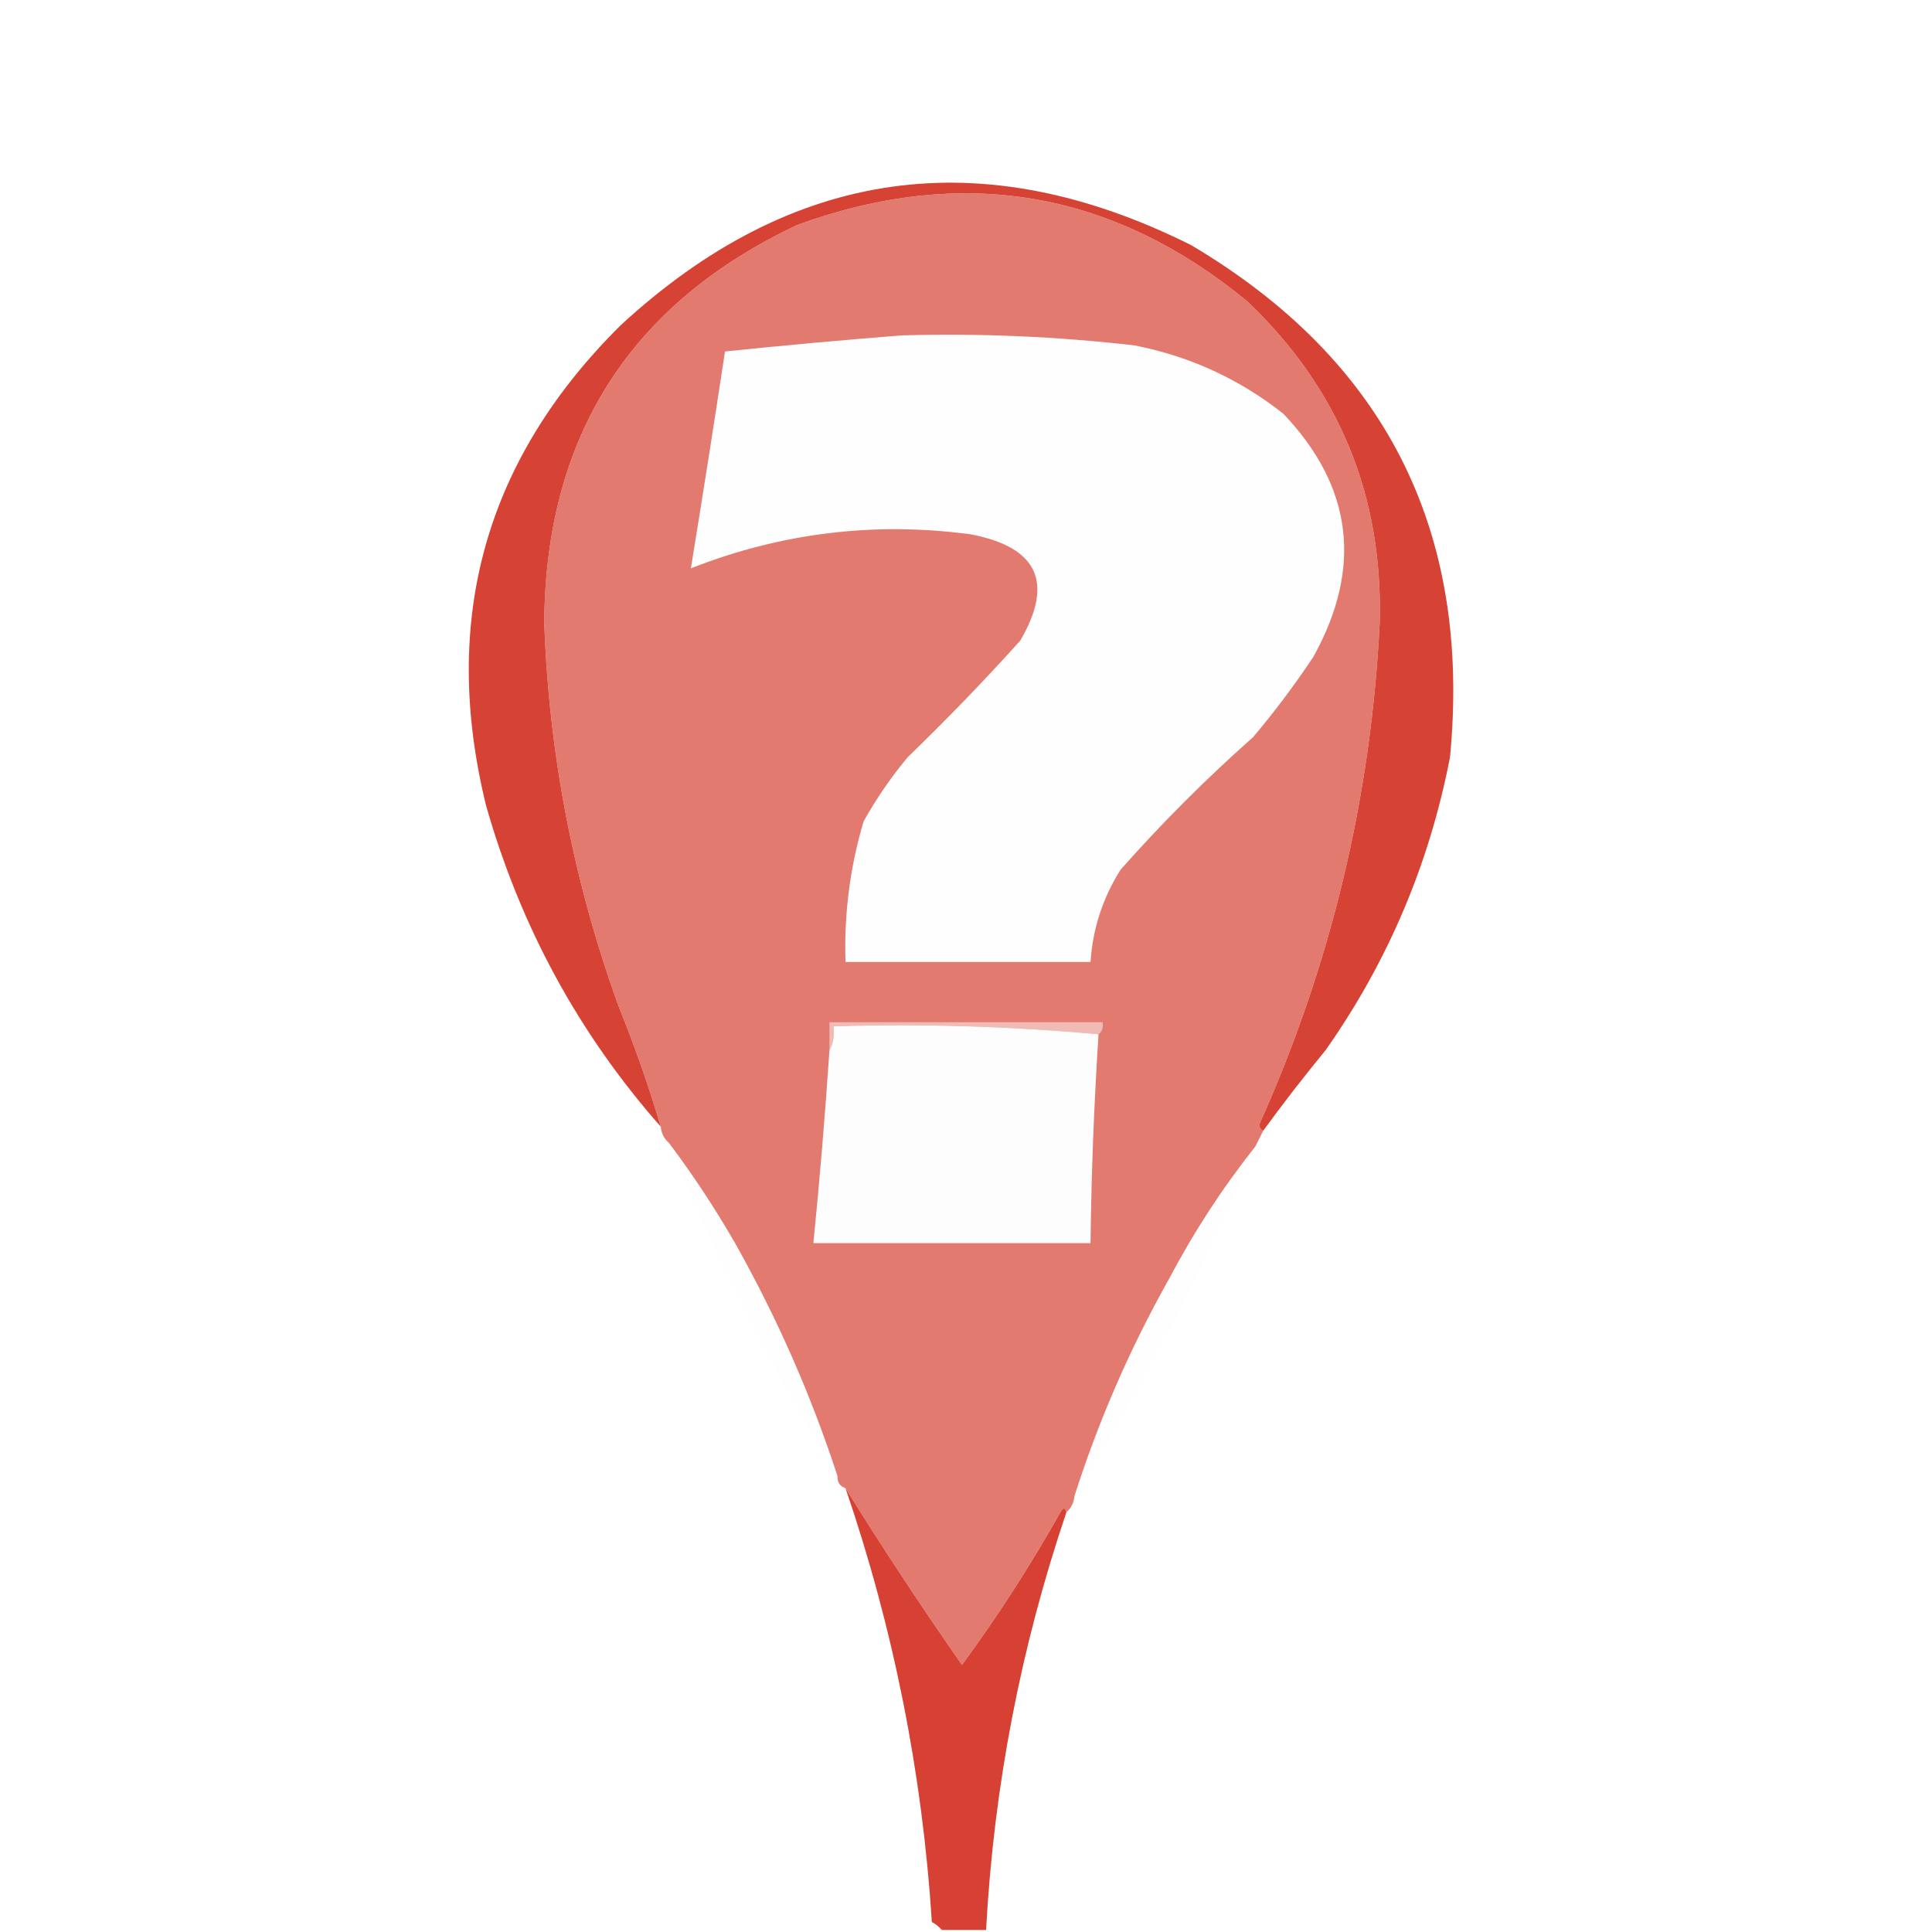
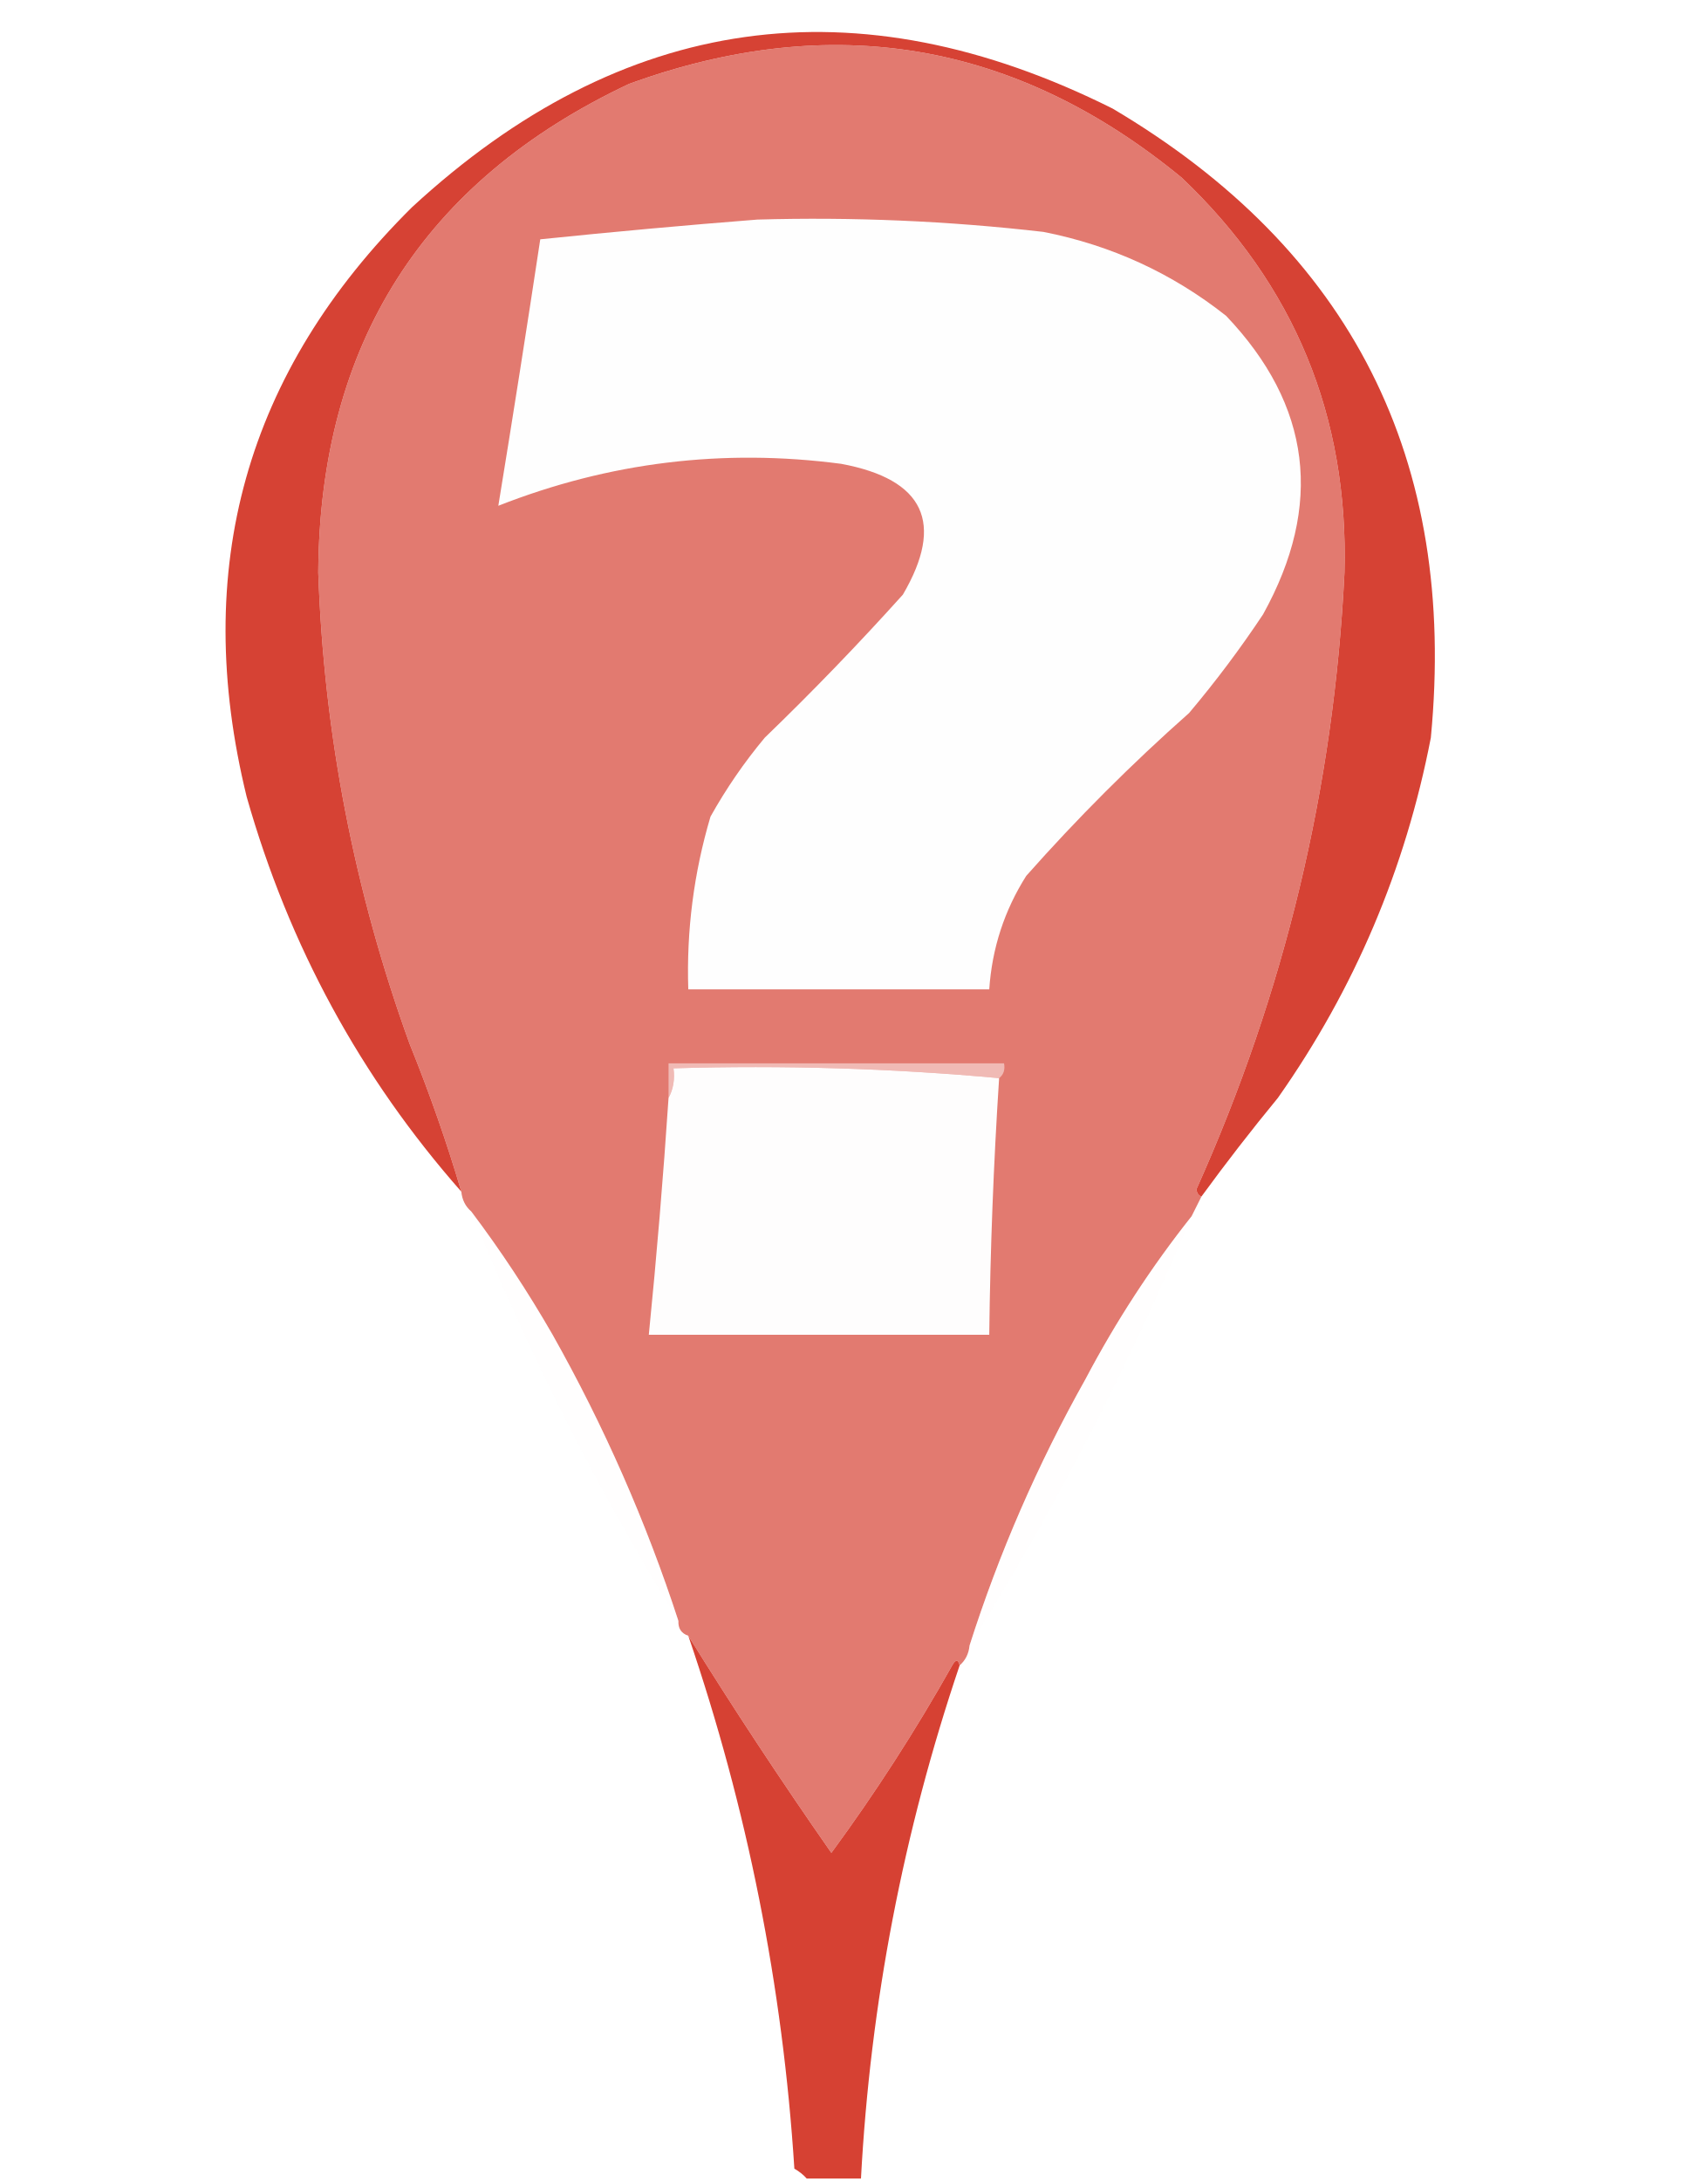
- <svg xmlns="http://www.w3.org/2000/svg" version="1.1" width="481px" height="481px" style="shape-rendering:geometricPrecision; text-rendering:geometricPrecision; image-rendering:optimizeQuality; fill-rule:evenodd; clip-rule:evenodd">
+ <svg xmlns="http://www.w3.org/2000/svg" version="1.1" width="346px" height="442px" style="shape-rendering:geometricPrecision; text-rendering:geometricPrecision; image-rendering:optimizeQuality; fill-rule:evenodd; clip-rule:evenodd">
  <g>
-     <path style="opacity:1" fill="#e27a70" d="M 314.5,281.5 C 313.833,282.833 313.167,284.167 312.5,285.5C 304.362,295.752 297.195,306.752 291,318.5C 281.306,335.77 273.472,353.77 267.5,372.5C 267.34,374.153 266.674,375.486 265.5,376.5C 265.19,375.262 264.69,375.262 264,376.5C 256.568,389.713 248.401,402.38 239.5,414.5C 229.148,399.658 219.482,384.992 210.5,370.5C 209.094,370.027 208.427,369.027 208.5,367.5C 201.951,347.394 193.451,328.06 183,309.5C 177.973,300.759 172.473,292.425 166.5,284.5C 165.326,283.486 164.66,282.153 164.5,280.5C 161.602,270.654 158.102,260.654 154,250.5C 142.819,219.616 136.653,187.782 135.5,155C 135.819,108.667 156.819,75.668 198.5,56C 239.588,41.057 276.921,47.39 310.5,75C 333.341,96.694 344.341,123.36 343.5,155C 341.365,198.539 331.365,240.205 313.5,280C 313.57,280.765 313.903,281.265 314.5,281.5 Z" />
+     <path style="opacity:1" fill="#e27a70" d="M 243.5,242.5 C 242.833,243.833 242.167,245.167 241.5,246.5C 233.362,256.752 226.195,267.752 220,279.5C 210.306,296.77 202.472,314.77 196.5,333.5C 196.34,335.153 195.674,336.486 194.5,337.5C 194.19,336.262 193.69,336.262 193,337.5C 185.568,350.713 177.401,363.38 168.5,375.5C 158.148,360.658 148.482,345.992 139.5,331.5C 138.094,331.027 137.427,330.027 137.5,328.5C 130.951,308.394 122.451,289.06 112,270.5C 106.973,261.759 101.473,253.425 95.5,245.5C 94.326,244.486 93.66,243.153 93.5,241.5C 90.602,231.654 87.102,221.654 83,211.5C 71.819,180.616 65.653,148.782 64.5,116C 64.819,69.668 85.819,36.667 127.5,17C 168.588,2.057 205.921,8.39 239.5,36C 262.341,57.694 273.341,84.361 272.5,116C 270.365,159.539 260.365,201.205 242.5,241C 242.57,241.765 242.903,242.265 243.5,242.5 Z" />
  </g>
  <g>
-     <path style="opacity:0.987" fill="#d64032" d="M 314.5,281.5 C 313.903,281.265 313.57,280.765 313.5,280C 331.365,240.205 341.365,198.539 343.5,155C 344.341,123.36 333.341,96.694 310.5,75C 276.921,47.39 239.588,41.057 198.5,56C 156.819,75.668 135.819,108.667 135.5,155C 136.653,187.782 142.819,219.616 154,250.5C 158.102,260.654 161.602,270.654 164.5,280.5C 144.064,257.311 129.564,230.644 121,200.5C 109.654,154.221 120.821,114.387 154.5,81C 197.123,41.673 244.456,35.006 296.5,61C 344.907,89.646 366.407,132.146 361,188.5C 355.857,215.111 345.523,239.444 330,261.5C 324.618,268.042 319.452,274.709 314.5,281.5 Z" />
+     <path style="opacity:0.987" fill="#d64032" d="M 243.5,242.5 C 242.903,242.265 242.57,241.765 242.5,241C 260.365,201.205 270.365,159.539 272.5,116C 273.341,84.361 262.341,57.694 239.5,36C 205.921,8.39 168.588,2.057 127.5,17C 85.819,36.667 64.819,69.668 64.5,116C 65.653,148.782 71.819,180.616 83,211.5C 87.102,221.654 90.602,231.654 93.5,241.5C 73.064,218.311 58.564,191.644 50,161.5C 38.654,115.221 49.821,75.387 83.5,42C 126.123,2.673 173.456,-3.994 225.5,22C 273.907,50.646 295.407,93.146 290,149.5C 284.857,176.111 274.523,200.444 259,222.5C 253.618,229.042 248.452,235.709 243.5,242.5 Z" />
  </g>
  <g>
-     <path style="opacity:1" fill="#fefefe" d="M 224.5,83.5 C 243.903,82.945 263.236,83.778 282.5,86C 296.251,88.711 308.585,94.377 319.5,103C 336.779,121.155 339.279,141.322 327,163.5C 322.385,170.45 317.385,177.116 312,183.5C 300.333,193.833 289.333,204.833 279,216.5C 274.562,223.511 272.062,231.178 271.5,239.5C 251.167,239.5 230.833,239.5 210.5,239.5C 210.115,227.583 211.615,215.916 215,204.5C 218.173,198.819 221.839,193.486 226,188.5C 235.697,179.137 245.03,169.47 254,159.5C 262.49,144.972 258.323,136.139 241.5,133C 217.581,129.846 194.415,132.679 172,141.5C 174.935,123.555 177.768,105.555 180.5,87.5C 195.296,85.973 209.962,84.64 224.5,83.5 Z" />
+     <path style="opacity:1" fill="#fefefe" d="M 153.5,44.5 C 172.903,43.945 192.236,44.778 211.5,47C 225.251,49.711 237.585,55.377 248.5,64C 265.779,82.155 268.279,102.322 256,124.5C 251.385,131.45 246.385,138.116 241,144.5C 229.333,154.833 218.333,165.833 208,177.5C 203.562,184.511 201.062,192.178 200.5,200.5C 180.167,200.5 159.833,200.5 139.5,200.5C 139.115,188.583 140.615,176.916 144,165.5C 147.173,159.819 150.839,154.486 155,149.5C 164.697,140.137 174.03,130.47 183,120.5C 191.49,105.972 187.323,97.139 170.5,94C 146.581,90.846 123.415,93.679 101,102.5C 103.935,84.555 106.768,66.555 109.5,48.5C 124.296,46.973 138.962,45.64 153.5,44.5 Z" />
  </g>
  <g>
-     <path style="opacity:1" fill="#f0bab5" d="M 273.5,257.5 C 251.859,255.511 229.859,254.844 207.5,255.5C 207.795,257.735 207.461,259.735 206.5,261.5C 206.5,259.167 206.5,256.833 206.5,254.5C 229.167,254.5 251.833,254.5 274.5,254.5C 274.737,255.791 274.404,256.791 273.5,257.5 Z" />
+     <path style="opacity:1" fill="#f0bab5" d="M 202.5,218.5 C 180.859,216.511 158.859,215.844 136.5,216.5C 136.795,218.735 136.461,220.735 135.5,222.5C 135.5,220.167 135.5,217.833 135.5,215.5C 158.167,215.5 180.833,215.5 203.5,215.5C 203.737,216.791 203.404,217.791 202.5,218.5 Z" />
  </g>
  <g>
-     <path style="opacity:1" fill="#fefdfd" d="M 273.5,257.5 C 272.373,274.814 271.707,292.147 271.5,309.5C 248.5,309.5 225.5,309.5 202.5,309.5C 204.097,293.525 205.431,277.525 206.5,261.5C 207.461,259.735 207.795,257.735 207.5,255.5C 229.859,254.844 251.859,255.511 273.5,257.5 Z" />
+     <path style="opacity:1" fill="#fefdfd" d="M 202.5,218.5 C 201.373,235.814 200.707,253.147 200.5,270.5C 177.5,270.5 154.5,270.5 131.5,270.5C 133.097,254.525 134.431,238.525 135.5,222.5C 136.461,220.735 136.795,218.735 136.5,216.5C 158.859,215.844 180.859,216.511 202.5,218.5 Z" />
  </g>
  <g>
-     <path style="opacity:0.235" fill="#fefcfc" d="M 166.5,284.5 C 172.473,292.425 177.973,300.759 183,309.5C 193.451,328.06 201.951,347.394 208.5,367.5C 192.152,341.138 178.152,313.471 166.5,284.5 Z" />
+     <path style="opacity:0.235" fill="#fefcfc" d="M 95.5,245.5 C 101.473,253.425 106.973,261.759 112,270.5C 122.451,289.06 130.951,308.394 137.5,328.5C 121.152,302.138 107.152,274.471 95.5,245.5 Z" />
  </g>
  <g>
-     <path style="opacity:0.238" fill="#fefcfb" d="M 312.5,285.5 C 299.823,315.858 284.823,344.858 267.5,372.5C 273.472,353.77 281.306,335.77 291,318.5C 297.195,306.752 304.362,295.752 312.5,285.5 Z" />
+     <path style="opacity:0.238" fill="#fefcfb" d="M 241.5,246.5 C 228.823,276.858 213.823,305.858 196.5,333.5C 202.472,314.77 210.306,296.77 220,279.5C 226.195,267.752 233.362,256.752 241.5,246.5 Z" />
  </g>
  <g>
-     <path style="opacity:0.985" fill="#d63f31" d="M 265.5,376.5 C 254.074,410.294 247.408,444.961 245.5,480.5C 241.833,480.5 238.167,480.5 234.5,480.5C 233.828,479.733 232.995,479.066 232,478.5C 229.638,441.526 222.472,405.526 210.5,370.5C 219.482,384.992 229.148,399.658 239.5,414.5C 248.401,402.38 256.568,389.713 264,376.5C 264.69,375.262 265.19,375.262 265.5,376.5 Z" />
+     <path style="opacity:0.985" fill="#d63f31" d="M 194.5,337.5 C 183.074,371.294 176.408,405.961 174.5,441.5C 170.833,441.5 167.167,441.5 163.5,441.5C 162.828,440.733 161.995,440.066 161,439.5C 158.638,402.526 151.472,366.526 139.5,331.5C 148.482,345.992 158.148,360.658 168.5,375.5C 177.401,363.38 185.568,350.713 193,337.5C 193.69,336.262 194.19,336.262 194.5,337.5 Z" />
  </g>
</svg>
